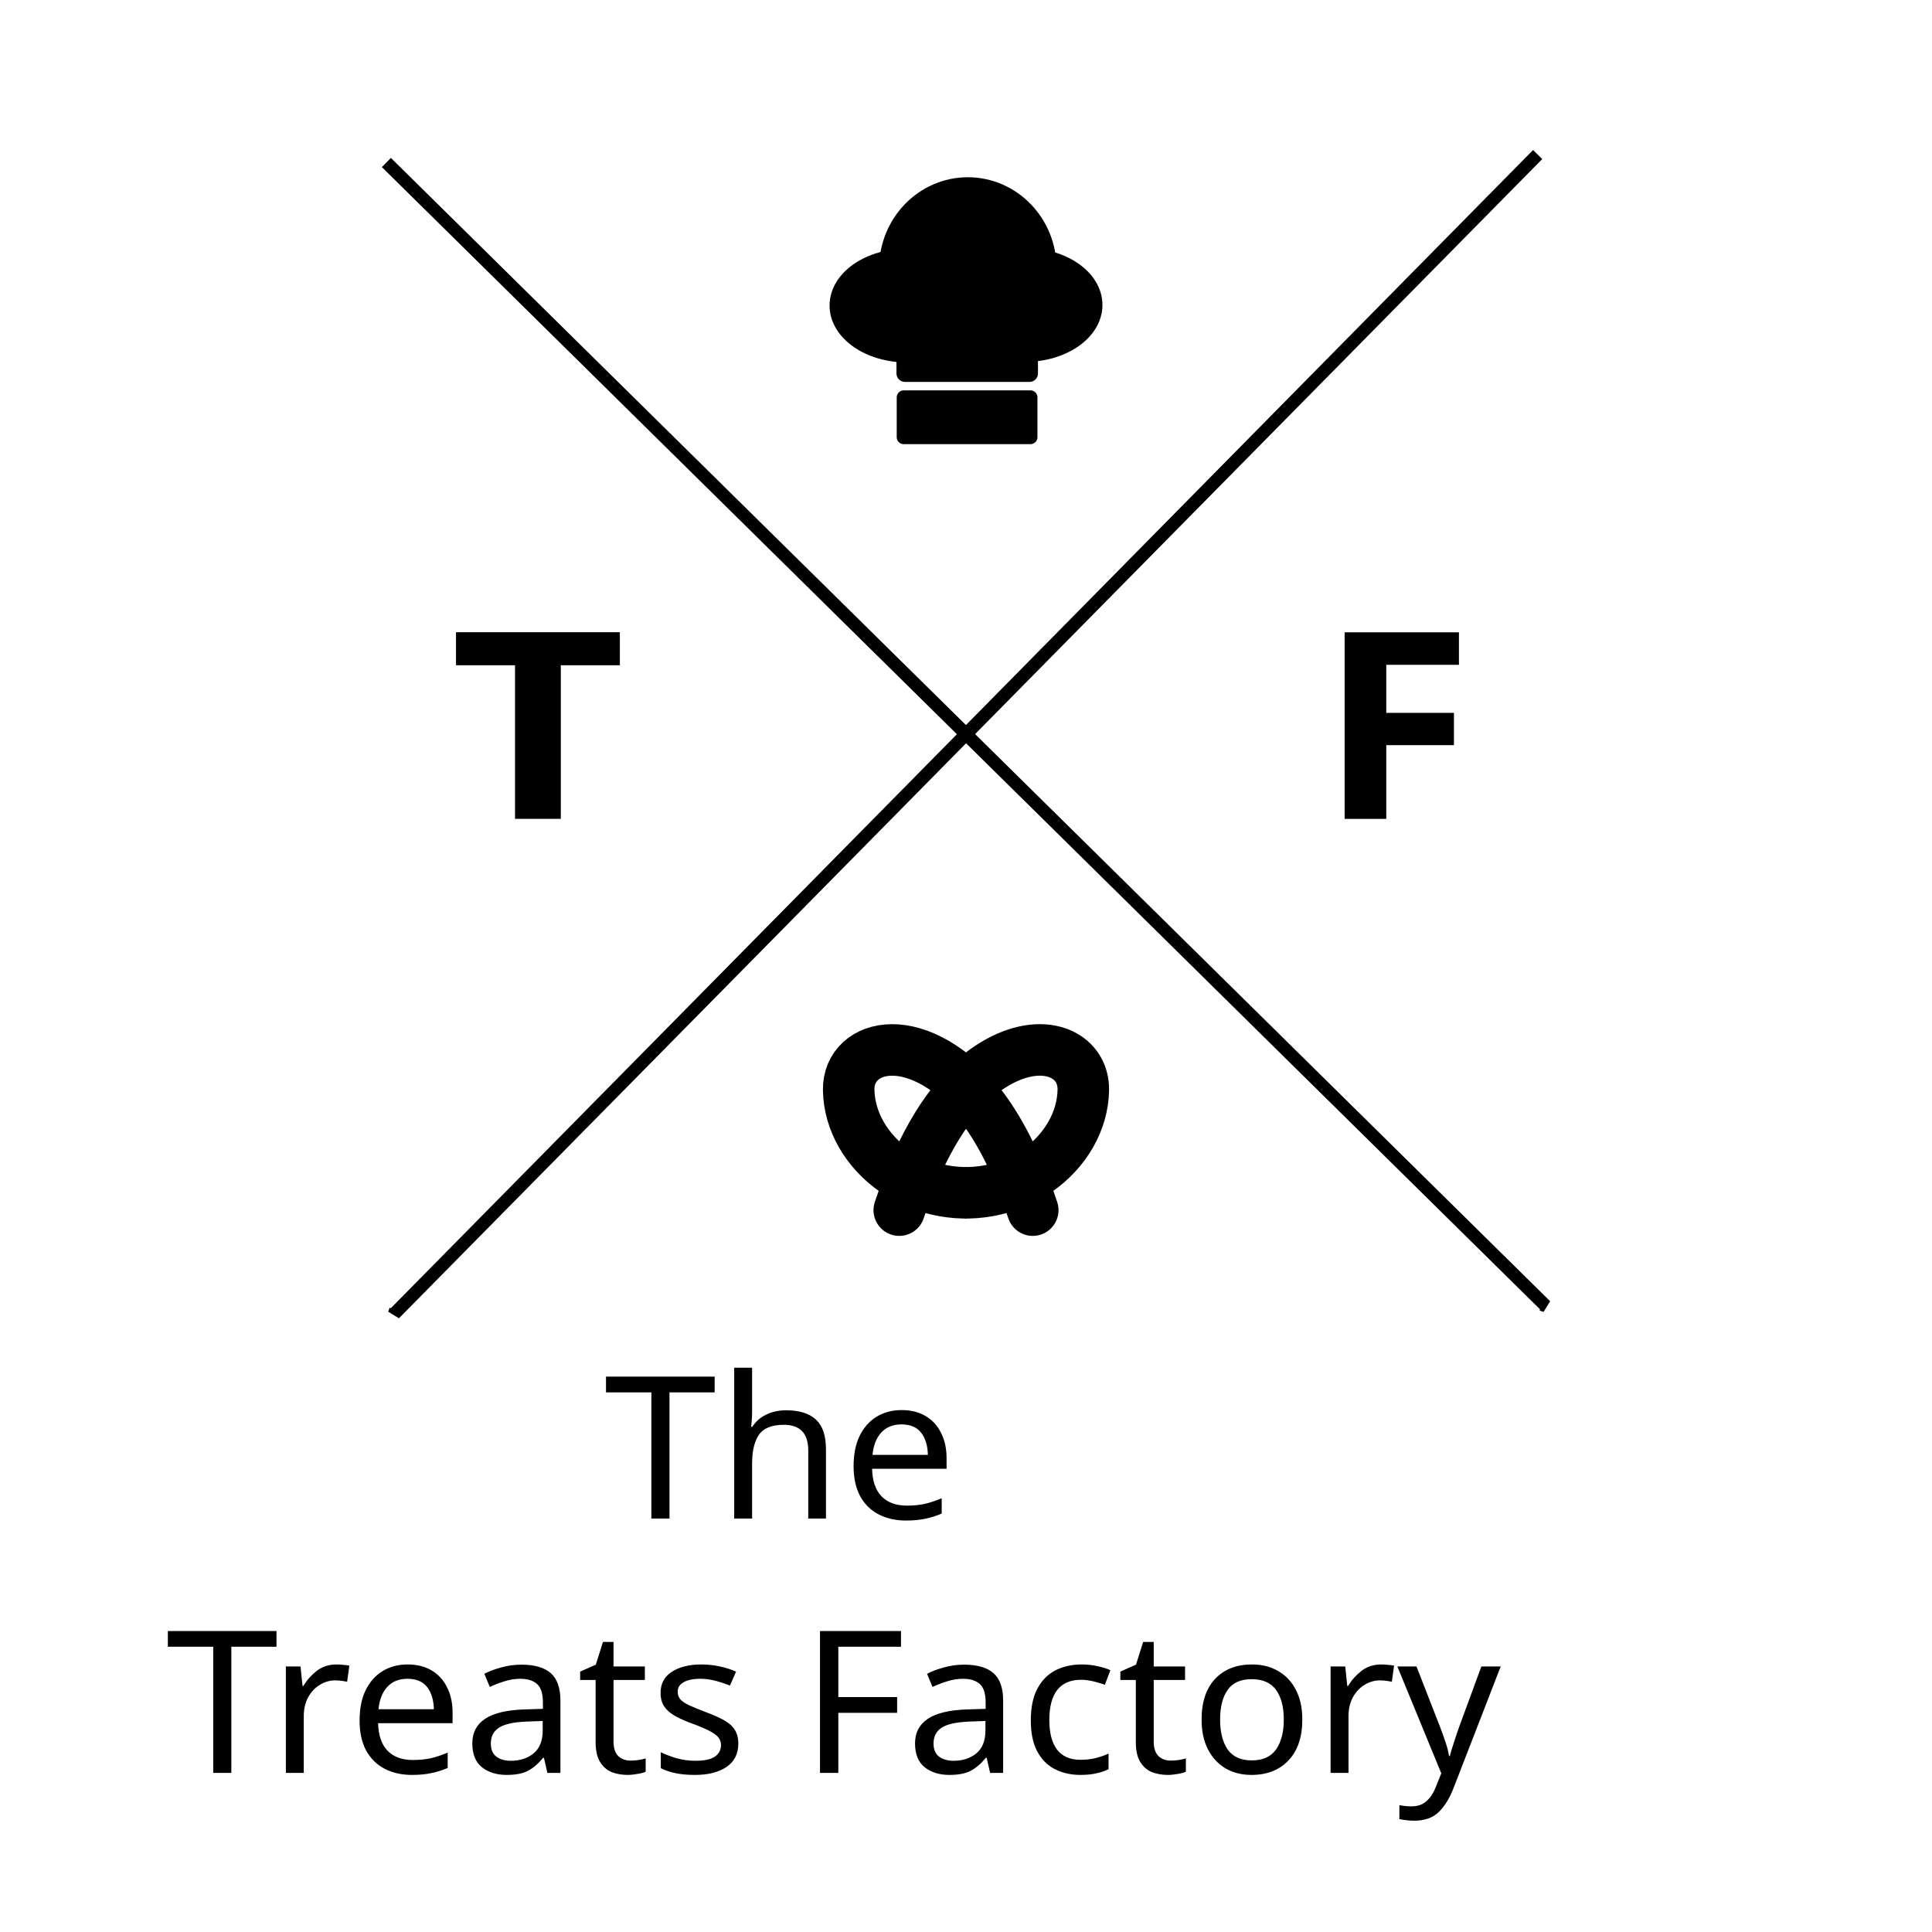
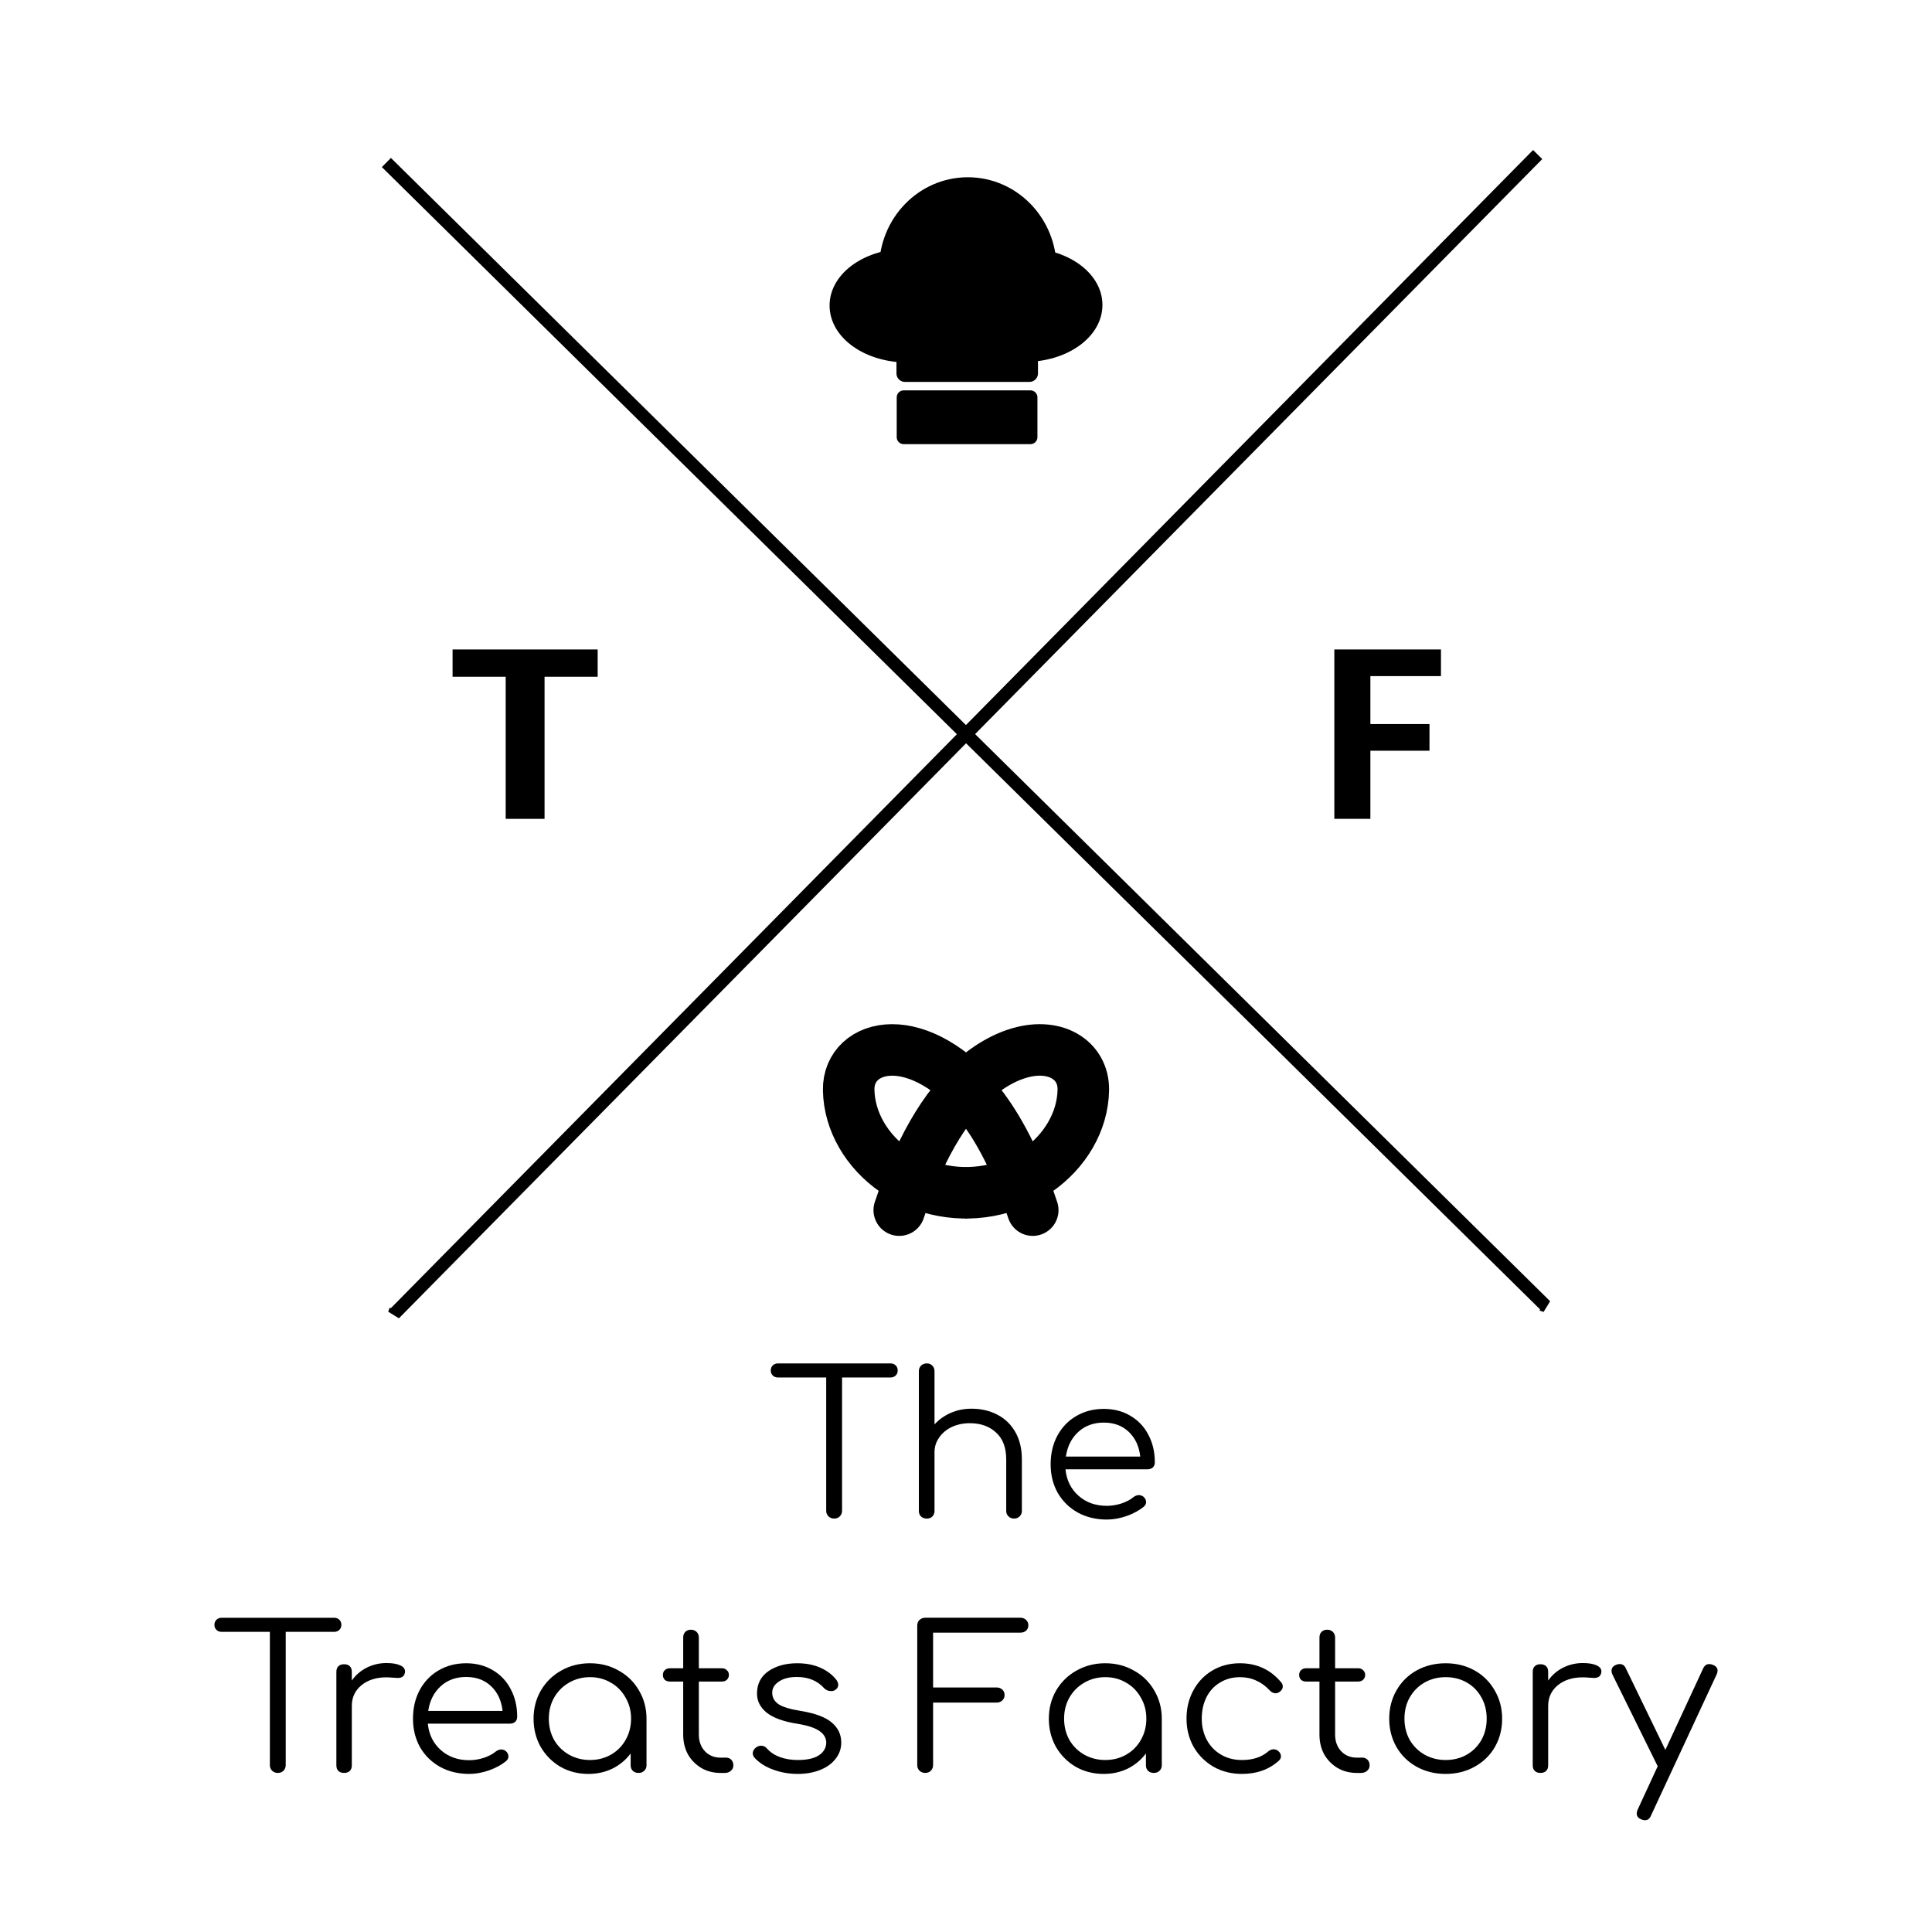
<svg xmlns="http://www.w3.org/2000/svg" version="1.1" id="svg3802" width="150" height="150" viewBox="0 0 150 150">
  <defs id="defs3806">
    <clipPath clipPathUnits="userSpaceOnUse" id="clipPath31">
      <rect id="rect33" width="13" height="16.742" x="25.337" y="6.258" style="stroke-width:1.073" />
    </clipPath>
  </defs>
  <g id="g4612" transform="translate(-5.069361,3.443044)">
    <g id="g872" transform="translate(0,6.5)">
-       <text xml:space="preserve" style="font-style:normal;font-weight:normal;font-size:20.984px;line-height:1.25;font-family:sans-serif;letter-spacing:0px;word-spacing:0px;fill:#000000;fill-opacity:1;stroke:none;stroke-width:0.525" x="103.919" y="55.487" id="text3820" transform="scale(1.034566,0.9665893)">
-         <tspan id="tspan3818" x="103.919" y="55.487" style="font-style:normal;font-variant:normal;font-weight:bold;font-stretch:normal;font-family:carlito;-inkscape-font-specification:'carlito Bold';stroke-width:0.525">F</tspan>
-       </text>
-       <text xml:space="preserve" style="font-style:normal;font-weight:normal;font-size:21.874px;line-height:1.25;font-family:sans-serif;letter-spacing:0px;word-spacing:0px;fill:#000000;fill-opacity:1;stroke:none;stroke-width:0.547" x="37.089" y="57.841" id="text3824" transform="scale(1.078473,0.9272372)">
-         <tspan id="tspan3822" x="37.089" y="57.841" style="font-style:normal;font-variant:normal;font-weight:bold;font-stretch:normal;font-family:carlito;-inkscape-font-specification:'carlito Bold';stroke-width:0.547">T</tspan>
-       </text>
+       <g aria-label="F" transform="scale(1.034566,0.9665893)" style="font-style:normal;font-weight:normal;font-size:20.984px;line-height:1.25;font-family:sans-serif;letter-spacing:0px;word-spacing:0px;fill:#000000;fill-opacity:1;stroke:none;stroke-width:0.525" id="text3820">
+         <path d="m 113.038,41.88 v 2.141 h -5.297 v 3.852 h 4.436 v 2.141 h -4.436 v 5.471 h -2.705 V 41.88 Z" style="font-style:normal;font-variant:normal;font-weight:bold;font-stretch:normal;font-family:carlito;-inkscape-font-specification:'carlito Bold';stroke-width:0.525" id="path2913" />
+       </g>
+       <g aria-label="T" transform="scale(1.078473,0.9272372)" style="font-style:normal;font-weight:normal;font-size:21.874px;line-height:1.25;font-family:sans-serif;letter-spacing:0px;word-spacing:0px;fill:#000000;fill-opacity:1;stroke:none;stroke-width:0.547" id="text3824">
+         <path d="m 47.727,43.658 v 2.286 H 43.903 V 57.841 H 41.105 V 45.943 h -3.824 v -2.286 z" style="font-style:normal;font-variant:normal;font-weight:bold;font-stretch:normal;font-family:carlito;-inkscape-font-specification:'carlito Bold';stroke-width:0.547" id="path2916" />
+       </g>
      <g id="g3859" transform="translate(4.587427,-28.3879)">
        <g id="g3854">
          <path style="fill:none;stroke:#000000;stroke-width:1px;stroke-linecap:butt;stroke-linejoin:miter;stroke-opacity:1" d="m 30.481,31.062 90.002,88.766 -0.309,-0.103" id="path3845" />
        </g>
        <path style="fill:none;stroke:#000000;stroke-width:1px;stroke-linecap:butt;stroke-linejoin:miter;stroke-opacity:1" d="m 119.865,30.444 -88.766,90.002 0.103,-0.309" id="path3847" />
      </g>
      <g id="g48" transform="translate(72.99598,61.26997)" style="fill:none;stroke:#000000;stroke-width:4;stroke-linecap:round;stroke-linejoin:round;stroke-miterlimit:4;stroke-dasharray:none;stroke-opacity:1">
        <path transform="translate(-18.34601,1.741884)" clip-path="url(#clipPath31)" id="path3873" d="m 19.602,21 c 5.805,-15.177 15,-14 14.926,-9.336 -0.078,4.904 -5.508,9.262 -11.801,7.649 C 20.608,18.77 14.447,15.35 15.998,11.737 17.602,8 25.602,6 30.602,21" style="fill:none;stroke:#000000;stroke-width:4;stroke-linecap:round;stroke-linejoin:round;stroke-miterlimit:4;stroke-dasharray:none;stroke-opacity:1" />
        <path transform="matrix(-1,0,0,1,32.49279,1.74175)" style="fill:none;stroke:#000000;stroke-width:4;stroke-linecap:round;stroke-linejoin:round;stroke-miterlimit:4;stroke-dasharray:none;stroke-opacity:1" d="m 19.602,21 c 1.296,-3.389 2.762,-5.963 4.255,-7.864 5.194,-6.613 10.728,-5.094 10.671,-1.472 -0.078,4.904 -5.508,9.262 -11.801,7.649 -2.119,-0.543 -8.28,-3.963 -6.729,-7.576 0.697,-1.624 2.602,-2.92 4.944,-2.635 1.086,0.132 2.267,0.604 3.464,1.542 2.161,1.692 4.377,4.899 6.196,10.356" id="path35" clip-path="url(#clipPath31)" />
      </g>
      <g id="g888" transform="translate(3.656813,73.55105)">
-         <rect y="-52.645" x="71.574" height="3.094" width="9.844" id="rect860" style="fill:#000000;stroke:#000000;stroke-width:1.081;stroke-linecap:round;stroke-linejoin:round;stroke-miterlimit:0;stroke-dasharray:none;stroke-opacity:1" />
+         <path style="fill:#000000;stroke:#000000;stroke-width:1.081;stroke-linecap:round;stroke-linejoin:round;stroke-miterlimit:0;stroke-dasharray:none;stroke-opacity:1" d="m 71.574,-52.645 h 9.844 v 3.094 h -9.844 z" id="rect860" />
        <g id="g880">
-           <ellipse style="fill:#000000;fill-opacity:1;stroke:#000000;stroke-width:1.701;stroke-linecap:round;stroke-linejoin:round;stroke-miterlimit:0;stroke-dasharray:none;stroke-opacity:1" id="path868" cx="76.555" cy="-62.645" rx="6.04" ry="6.237" />
-           <ellipse style="fill:#000000;fill-opacity:1;stroke:#000000;stroke-width:1.515;stroke-linecap:round;stroke-linejoin:round;stroke-miterlimit:0;stroke-dasharray:none;stroke-opacity:1" id="path870" cx="71.861" cy="-59.773" rx="5.283" ry="3.666" />
-           <ellipse ry="3.666" rx="5.283" cy="-59.818" cx="80.965" id="ellipse872" style="fill:#000000;fill-opacity:1;stroke:#000000;stroke-width:1.515;stroke-linecap:round;stroke-linejoin:round;stroke-miterlimit:0;stroke-dasharray:none;stroke-opacity:1" />
-           <rect style="fill:#000000;fill-opacity:1;stroke:#000000;stroke-width:1.314;stroke-linecap:round;stroke-linejoin:round;stroke-miterlimit:0;stroke-dasharray:none;stroke-opacity:1" id="rect874" width="9.672" height="4.019" x="71.671" y="-58.52" />
+           <path style="fill:#000000;fill-opacity:1;stroke:#000000;stroke-width:1.701;stroke-linecap:round;stroke-linejoin:round;stroke-miterlimit:0;stroke-dasharray:none;stroke-opacity:1" d="m 82.595,-62.645 a 6.04,6.237 0 0 1 -6.04,6.237 6.04,6.237 0 0 1 -6.04,-6.237 6.04,6.237 0 0 1 6.04,-6.237 6.04,6.237 0 0 1 6.04,6.237 z" id="path868" />
+           <path style="fill:#000000;fill-opacity:1;stroke:#000000;stroke-width:1.515;stroke-linecap:round;stroke-linejoin:round;stroke-miterlimit:0;stroke-dasharray:none;stroke-opacity:1" d="m 77.144,-59.773 a 5.283,3.666 0 0 1 -5.283,3.666 5.283,3.666 0 0 1 -5.283,-3.666 5.283,3.666 0 0 1 5.283,-3.666 5.283,3.666 0 0 1 5.283,3.666 z" id="path870" />
+           <path style="fill:#000000;fill-opacity:1;stroke:#000000;stroke-width:1.515;stroke-linecap:round;stroke-linejoin:round;stroke-miterlimit:0;stroke-dasharray:none;stroke-opacity:1" d="m 86.248,-59.818 a 5.283,3.666 0 0 1 -5.283,3.666 5.283,3.666 0 0 1 -5.283,-3.666 5.283,3.666 0 0 1 5.283,-3.666 5.283,3.666 0 0 1 5.283,3.666 z" id="ellipse872" />
+           <path style="fill:#000000;fill-opacity:1;stroke:#000000;stroke-width:1.314;stroke-linecap:round;stroke-linejoin:round;stroke-miterlimit:0;stroke-dasharray:none;stroke-opacity:1" d="m 71.671,-58.52 h 9.672 v 4.019 h -9.672 z" id="rect874" />
        </g>
      </g>
    </g>
-     <text xml:space="preserve" style="font-style:normal;font-weight:normal;font-size:15.595px;line-height:1.25;font-family:sans-serif;letter-spacing:0px;word-spacing:0px;fill:#000000;fill-opacity:1;stroke:none;stroke-width:0.39" x="79.135" y="115.727" id="text852" transform="scale(1.011093,0.989029)">
-       <tspan id="tspan850" x="79.135" y="115.727" style="font-style:normal;font-variant:normal;font-weight:normal;font-stretch:normal;font-family:Comfortaa;-inkscape-font-specification:Comfortaa;text-align:center;text-anchor:middle;stroke-width:0.39">The</tspan>
-       <tspan x="79.135" y="135.695" style="font-style:normal;font-variant:normal;font-weight:normal;font-stretch:normal;font-family:Comfortaa;-inkscape-font-specification:Comfortaa;text-align:center;text-anchor:middle;stroke-width:0.39" id="tspan893">Treats Factory</tspan>
-     </text>
+     <g aria-label="The Treats Factory" transform="scale(1.011093,0.989029)" style="font-style:normal;font-weight:normal;font-size:15.595px;line-height:1.25;font-family:sans-serif;letter-spacing:0px;word-spacing:0px;fill:#000000;fill-opacity:1;stroke:none;stroke-width:0.39" id="text852">
+       <path d="m 73.386,103.547 q 0.25,0 0.405,0.156 0.156,0.156 0.156,0.405 0,0.234 -0.156,0.39 -0.156,0.156 -0.405,0.156 h -3.712 v 10.465 q 0,0.25 -0.172,0.437 -0.172,0.172 -0.437,0.172 -0.25,0 -0.437,-0.172 -0.172,-0.187 -0.172,-0.437 V 104.654 h -3.696 q -0.25,0 -0.405,-0.156 -0.156,-0.156 -0.156,-0.39 0,-0.25 0.156,-0.405 0.156,-0.156 0.405,-0.156 z" style="font-style:normal;font-variant:normal;font-weight:normal;font-stretch:normal;font-family:Comfortaa;-inkscape-font-specification:Comfortaa;text-align:center;text-anchor:middle;stroke-width:0.39" id="path3674" />
+       <path d="m 79.613,107.103 q 1.107,0 1.981,0.468 0.889,0.468 1.388,1.372 0.499,0.889 0.499,2.137 v 4.055 q 0,0.25 -0.172,0.421 -0.172,0.172 -0.421,0.172 -0.265,0 -0.437,-0.172 -0.172,-0.172 -0.172,-0.421 v -4.055 q 0,-1.388 -0.78,-2.105 -0.764,-0.733 -2.012,-0.733 -0.764,0 -1.388,0.296 -0.608,0.296 -0.967,0.827 -0.359,0.515 -0.359,1.154 v 4.616 q 0,0.265 -0.172,0.437 -0.156,0.156 -0.421,0.156 -0.265,0 -0.437,-0.156 -0.172,-0.172 -0.172,-0.437 v -10.979 q 0,-0.265 0.172,-0.437 0.172,-0.172 0.437,-0.172 0.265,0 0.421,0.172 0.172,0.172 0.172,0.437 v 4.18 q 0.515,-0.577 1.248,-0.905 0.733,-0.328 1.591,-0.328 z" style="font-style:normal;font-variant:normal;font-weight:normal;font-stretch:normal;font-family:Comfortaa;-inkscape-font-specification:Comfortaa;text-align:center;text-anchor:middle;stroke-width:0.39" id="path3676" />
+       <path d="m 89.777,107.118 q 1.154,0 2.043,0.546 0.889,0.53 1.372,1.482 0.499,0.951 0.499,2.168 0,0.25 -0.156,0.405 -0.156,0.14 -0.405,0.14 h -6.301 q 0.125,1.279 0.998,2.074 0.873,0.795 2.183,0.795 0.561,0 1.123,-0.187 0.577,-0.203 0.92,-0.499 0.203,-0.156 0.421,-0.156 0.172,0 0.343,0.125 0.203,0.187 0.203,0.421 0,0.203 -0.172,0.359 -0.515,0.437 -1.31,0.733 -0.795,0.281 -1.528,0.281 -1.248,0 -2.23,-0.546 -0.983,-0.561 -1.544,-1.544 -0.546,-0.998 -0.546,-2.246 0,-1.263 0.515,-2.246 0.53,-0.998 1.45,-1.544 0.936,-0.561 2.121,-0.561 z m 0,1.076 q -1.185,0 -1.965,0.733 -0.78,0.733 -0.951,1.934 h 5.708 q -0.125,-1.201 -0.873,-1.934 -0.749,-0.733 -1.918,-0.733 z" style="font-style:normal;font-variant:normal;font-weight:normal;font-stretch:normal;font-family:Comfortaa;-inkscape-font-specification:Comfortaa;text-align:center;text-anchor:middle;stroke-width:0.39" id="path3678" />
+       <path d="m 30.666,123.515 q 0.25,0 0.405,0.156 0.156,0.156 0.156,0.405 0,0.234 -0.156,0.39 -0.156,0.156 -0.405,0.156 h -3.712 v 10.465 q 0,0.25 -0.172,0.437 -0.172,0.172 -0.437,0.172 -0.25,0 -0.437,-0.172 -0.172,-0.187 -0.172,-0.437 v -10.465 h -3.696 q -0.25,0 -0.405,-0.156 -0.156,-0.156 -0.156,-0.39 0,-0.25 0.156,-0.405 0.156,-0.156 0.405,-0.156 z" style="font-style:normal;font-variant:normal;font-weight:normal;font-stretch:normal;font-family:Comfortaa;-inkscape-font-specification:Comfortaa;text-align:center;text-anchor:middle;stroke-width:0.39" id="path3680" />
+       <path d="m 34.696,127.07 q 0.655,0 1.029,0.172 0.39,0.172 0.39,0.483 0,0.094 -0.016,0.14 -0.062,0.218 -0.203,0.296 -0.125,0.078 -0.359,0.078 -0.14,0 -0.483,-0.031 -0.125,-0.016 -0.374,-0.016 -1.17,0 -1.918,0.624 -0.733,0.624 -0.733,1.622 v 4.663 q 0,0.281 -0.156,0.437 -0.156,0.156 -0.437,0.156 -0.281,0 -0.437,-0.156 -0.156,-0.156 -0.156,-0.437 v -7.345 q 0,-0.281 0.156,-0.437 0.156,-0.156 0.437,-0.156 0.281,0 0.437,0.156 0.156,0.156 0.156,0.437 v 0.686 q 0.452,-0.655 1.154,-1.014 0.702,-0.359 1.513,-0.359 z" style="font-style:normal;font-variant:normal;font-weight:normal;font-stretch:normal;font-family:Comfortaa;-inkscape-font-specification:Comfortaa;text-align:center;text-anchor:middle;stroke-width:0.39" id="path3682" />
+       <path d="m 40.813,127.086 q 1.154,0 2.043,0.546 0.889,0.53 1.372,1.482 0.499,0.951 0.499,2.168 0,0.25 -0.156,0.405 -0.156,0.14 -0.405,0.14 h -6.301 q 0.125,1.279 0.998,2.074 0.873,0.795 2.183,0.795 0.561,0 1.123,-0.187 0.577,-0.203 0.92,-0.499 0.203,-0.156 0.421,-0.156 0.172,0 0.343,0.125 0.203,0.187 0.203,0.421 0,0.203 -0.172,0.359 -0.515,0.437 -1.31,0.733 -0.795,0.281 -1.528,0.281 -1.248,0 -2.23,-0.546 -0.983,-0.561 -1.544,-1.544 -0.546,-0.998 -0.546,-2.246 0,-1.263 0.515,-2.246 0.53,-0.998 1.45,-1.544 0.936,-0.561 2.121,-0.561 z m 0,1.076 q -1.185,0 -1.965,0.733 -0.78,0.733 -0.951,1.934 h 5.708 q -0.125,-1.201 -0.873,-1.934 -0.749,-0.733 -1.918,-0.733 z" style="font-style:normal;font-variant:normal;font-weight:normal;font-stretch:normal;font-family:Comfortaa;-inkscape-font-specification:Comfortaa;text-align:center;text-anchor:middle;stroke-width:0.39" id="path3684" />
+       <path d="m 50.322,127.086 q 1.216,0 2.199,0.577 0.998,0.561 1.56,1.56 0.577,0.998 0.577,2.215 v 3.665 q 0,0.25 -0.172,0.421 -0.172,0.172 -0.437,0.172 -0.265,0 -0.437,-0.156 -0.172,-0.172 -0.172,-0.437 v -0.936 q -0.546,0.749 -1.388,1.185 -0.842,0.421 -1.856,0.421 -1.185,0 -2.152,-0.561 -0.951,-0.577 -1.513,-1.56 -0.546,-0.998 -0.546,-2.215 0,-1.216 0.561,-2.215 0.577,-0.998 1.56,-1.56 0.998,-0.577 2.215,-0.577 z m 0,7.595 q 0.889,0 1.606,-0.421 0.717,-0.421 1.123,-1.154 0.421,-0.749 0.421,-1.669 0,-0.92 -0.421,-1.653 -0.405,-0.749 -1.123,-1.17 -0.717,-0.437 -1.606,-0.437 -0.889,0 -1.622,0.437 -0.717,0.421 -1.138,1.17 -0.405,0.733 -0.405,1.653 0,0.92 0.405,1.669 0.421,0.733 1.138,1.154 0.733,0.421 1.622,0.421 z" style="font-style:normal;font-variant:normal;font-weight:normal;font-stretch:normal;font-family:Comfortaa;-inkscape-font-specification:Comfortaa;text-align:center;text-anchor:middle;stroke-width:0.39" id="path3686" />
+       <path d="m 60.767,134.494 q 0.25,0 0.405,0.172 0.156,0.172 0.156,0.437 0,0.25 -0.187,0.421 -0.187,0.172 -0.468,0.172 h -0.328 q -0.827,0 -1.482,-0.39 -0.655,-0.405 -1.029,-1.076 -0.359,-0.686 -0.359,-1.544 v -4.164 h -1.014 q -0.25,0 -0.405,-0.14 -0.14,-0.156 -0.14,-0.374 0,-0.234 0.14,-0.374 0.156,-0.156 0.405,-0.156 h 1.014 v -2.417 q 0,-0.265 0.156,-0.437 0.172,-0.172 0.437,-0.172 0.265,0 0.437,0.172 0.172,0.172 0.172,0.437 v 2.417 h 1.762 q 0.25,0 0.39,0.156 0.156,0.14 0.156,0.374 0,0.218 -0.156,0.374 -0.14,0.14 -0.39,0.14 h -1.762 v 4.164 q 0,0.795 0.468,1.31 0.468,0.499 1.201,0.499 z" style="font-style:normal;font-variant:normal;font-weight:normal;font-stretch:normal;font-family:Comfortaa;-inkscape-font-specification:Comfortaa;text-align:center;text-anchor:middle;stroke-width:0.39" id="path3688" />
+       <path d="m 66.262,135.773 q -0.967,0 -1.856,-0.328 -0.889,-0.328 -1.435,-0.92 -0.156,-0.187 -0.156,-0.359 0,-0.265 0.25,-0.468 0.187,-0.14 0.39,-0.14 0.265,0 0.452,0.218 0.374,0.437 0.983,0.671 0.624,0.234 1.372,0.234 1.092,0 1.638,-0.374 0.546,-0.374 0.561,-0.983 0,-0.561 -0.546,-0.936 -0.546,-0.374 -1.731,-0.561 -1.528,-0.25 -2.293,-0.858 -0.749,-0.624 -0.749,-1.497 0,-1.138 0.873,-1.762 0.889,-0.624 2.215,-0.624 1.029,0 1.793,0.359 0.764,0.343 1.232,0.967 0.125,0.203 0.125,0.359 0,0.265 -0.25,0.421 -0.109,0.078 -0.296,0.078 -0.328,0 -0.546,-0.234 -0.764,-0.873 -2.09,-0.873 -0.858,0 -1.372,0.359 -0.515,0.343 -0.515,0.873 0,0.561 0.483,0.905 0.483,0.328 1.715,0.53 1.669,0.281 2.386,0.92 0.717,0.624 0.717,1.56 0,0.717 -0.437,1.279 -0.421,0.561 -1.185,0.873 -0.764,0.312 -1.731,0.312 z" style="font-style:normal;font-variant:normal;font-weight:normal;font-stretch:normal;font-family:Comfortaa;-inkscape-font-specification:Comfortaa;text-align:center;text-anchor:middle;stroke-width:0.39" id="path3690" />
+       <path d="m 76.056,135.695 q -0.25,0 -0.437,-0.172 -0.172,-0.187 -0.172,-0.437 v -10.964 q 0,-0.265 0.172,-0.437 0.187,-0.172 0.437,-0.172 h 7.314 q 0.265,0 0.437,0.172 0.172,0.172 0.172,0.421 0,0.25 -0.172,0.421 -0.172,0.156 -0.437,0.156 h -6.706 v 4.304 h 4.881 q 0.265,0 0.437,0.172 0.172,0.156 0.172,0.421 0,0.25 -0.172,0.421 -0.172,0.172 -0.437,0.172 h -4.881 v 4.913 q 0,0.25 -0.172,0.437 -0.172,0.172 -0.437,0.172 z" style="font-style:normal;font-variant:normal;font-weight:normal;font-stretch:normal;font-family:Comfortaa;-inkscape-font-specification:Comfortaa;text-align:center;text-anchor:middle;stroke-width:0.39" id="path3692" />
+       <path d="m 89.889,127.086 q 1.216,0 2.199,0.577 0.998,0.561 1.56,1.56 0.577,0.998 0.577,2.215 v 3.665 q 0,0.25 -0.172,0.421 -0.172,0.172 -0.437,0.172 -0.265,0 -0.437,-0.156 -0.172,-0.172 -0.172,-0.437 v -0.936 q -0.546,0.749 -1.388,1.185 -0.842,0.421 -1.856,0.421 -1.185,0 -2.152,-0.561 -0.951,-0.577 -1.513,-1.56 -0.546,-0.998 -0.546,-2.215 0,-1.216 0.561,-2.215 0.577,-0.998 1.56,-1.56 0.998,-0.577 2.215,-0.577 z m 0,7.595 q 0.889,0 1.606,-0.421 0.717,-0.421 1.123,-1.154 0.421,-0.749 0.421,-1.669 0,-0.92 -0.421,-1.653 -0.405,-0.749 -1.123,-1.17 -0.717,-0.437 -1.606,-0.437 -0.889,0 -1.622,0.437 -0.717,0.421 -1.138,1.17 -0.405,0.733 -0.405,1.653 0,0.92 0.405,1.669 0.421,0.733 1.138,1.154 0.733,0.421 1.622,0.421 z" style="font-style:normal;font-variant:normal;font-weight:normal;font-stretch:normal;font-family:Comfortaa;-inkscape-font-specification:Comfortaa;text-align:center;text-anchor:middle;stroke-width:0.39" id="path3694" />
+       <path d="m 100.381,135.773 q -1.216,0 -2.183,-0.561 -0.967,-0.577 -1.528,-1.56 -0.546,-0.998 -0.546,-2.215 0,-1.248 0.53,-2.23 0.53,-0.998 1.466,-1.56 0.936,-0.561 2.105,-0.561 1.949,0 3.166,1.497 0.125,0.14 0.125,0.328 0,0.25 -0.265,0.437 -0.14,0.094 -0.296,0.094 -0.234,0 -0.452,-0.234 -0.468,-0.515 -1.029,-0.764 -0.561,-0.265 -1.248,-0.265 -0.858,0 -1.528,0.421 -0.671,0.405 -1.045,1.154 -0.359,0.749 -0.359,1.684 0,0.92 0.39,1.669 0.39,0.733 1.092,1.154 0.702,0.421 1.606,0.421 1.248,0 2.012,-0.671 0.203,-0.172 0.421,-0.172 0.187,0 0.343,0.125 0.218,0.187 0.218,0.421 0,0.203 -0.156,0.343 -1.123,1.045 -2.838,1.045 z" style="font-style:normal;font-variant:normal;font-weight:normal;font-stretch:normal;font-family:Comfortaa;-inkscape-font-specification:Comfortaa;text-align:center;text-anchor:middle;stroke-width:0.39" id="path3696" />
+       <path d="m 109.624,134.494 q 0.25,0 0.405,0.172 0.156,0.172 0.156,0.437 0,0.25 -0.187,0.421 -0.187,0.172 -0.468,0.172 h -0.328 q -0.827,0 -1.482,-0.39 -0.655,-0.405 -1.029,-1.076 -0.359,-0.686 -0.359,-1.544 v -4.164 h -1.014 q -0.25,0 -0.405,-0.14 -0.14,-0.156 -0.14,-0.374 0,-0.234 0.14,-0.374 0.156,-0.156 0.405,-0.156 h 1.014 v -2.417 q 0,-0.265 0.156,-0.437 0.172,-0.172 0.437,-0.172 0.265,0 0.437,0.172 0.172,0.172 0.172,0.437 v 2.417 h 1.762 q 0.25,0 0.39,0.156 0.156,0.14 0.156,0.374 0,0.218 -0.156,0.374 -0.14,0.14 -0.39,0.14 h -1.762 v 4.164 q 0,0.795 0.468,1.31 0.468,0.499 1.201,0.499 z" style="font-style:normal;font-variant:normal;font-weight:normal;font-stretch:normal;font-family:Comfortaa;-inkscape-font-specification:Comfortaa;text-align:center;text-anchor:middle;stroke-width:0.39" id="path3698" />
+       <path d="m 116.024,135.773 q -1.232,0 -2.23,-0.561 -0.983,-0.561 -1.544,-1.544 -0.561,-0.998 -0.561,-2.23 0,-1.232 0.561,-2.23 0.561,-0.998 1.544,-1.56 0.998,-0.561 2.23,-0.561 1.232,0 2.215,0.561 0.983,0.561 1.544,1.56 0.577,0.998 0.577,2.23 0,1.232 -0.561,2.23 -0.561,0.983 -1.56,1.544 -0.983,0.561 -2.215,0.561 z m 0,-1.092 q 0.905,0 1.622,-0.421 0.717,-0.421 1.123,-1.154 0.405,-0.749 0.405,-1.669 0,-0.936 -0.405,-1.669 -0.405,-0.749 -1.123,-1.17 -0.717,-0.421 -1.622,-0.421 -0.889,0 -1.622,0.421 -0.717,0.421 -1.138,1.17 -0.405,0.733 -0.405,1.669 0,0.92 0.405,1.669 0.421,0.733 1.138,1.154 0.733,0.421 1.622,0.421 z" style="font-style:normal;font-variant:normal;font-weight:normal;font-stretch:normal;font-family:Comfortaa;-inkscape-font-specification:Comfortaa;text-align:center;text-anchor:middle;stroke-width:0.39" id="path3700" />
+       <path d="m 126.562,127.07 q 0.655,0 1.029,0.172 0.39,0.172 0.39,0.483 0,0.094 -0.016,0.14 -0.062,0.218 -0.203,0.296 -0.125,0.078 -0.359,0.078 -0.14,0 -0.483,-0.031 -0.125,-0.016 -0.374,-0.016 -1.17,0 -1.918,0.624 -0.733,0.624 -0.733,1.622 v 4.663 q 0,0.281 -0.156,0.437 -0.156,0.156 -0.437,0.156 -0.281,0 -0.437,-0.156 -0.156,-0.156 -0.156,-0.437 v -7.345 q 0,-0.281 0.156,-0.437 0.156,-0.156 0.437,-0.156 0.281,0 0.437,0.156 0.156,0.156 0.156,0.437 v 0.686 q 0.452,-0.655 1.154,-1.014 0.702,-0.359 1.513,-0.359 z" style="font-style:normal;font-variant:normal;font-weight:normal;font-stretch:normal;font-family:Comfortaa;-inkscape-font-specification:Comfortaa;text-align:center;text-anchor:middle;stroke-width:0.39" id="path3702" />
+       <path d="m 136.543,127.211 q 0.359,0.14 0.359,0.452 0,0.14 -0.062,0.281 l -5.053,11.104 q -0.14,0.359 -0.452,0.359 -0.156,0 -0.281,-0.062 -0.359,-0.14 -0.359,-0.468 0,-0.14 0.062,-0.281 l 1.544,-3.415 v -0.016 l -3.478,-7.205 q -0.062,-0.125 -0.062,-0.281 0,-0.328 0.343,-0.468 0.125,-0.062 0.281,-0.062 0.328,0 0.468,0.328 l 3.041,6.41 2.901,-6.394 q 0.156,-0.343 0.468,-0.343 0.14,0 0.281,0.062 z" style="font-style:normal;font-variant:normal;font-weight:normal;font-stretch:normal;font-family:Comfortaa;-inkscape-font-specification:Comfortaa;text-align:center;text-anchor:middle;stroke-width:0.39" id="path3704" />
+     </g>
  </g>
</svg>
